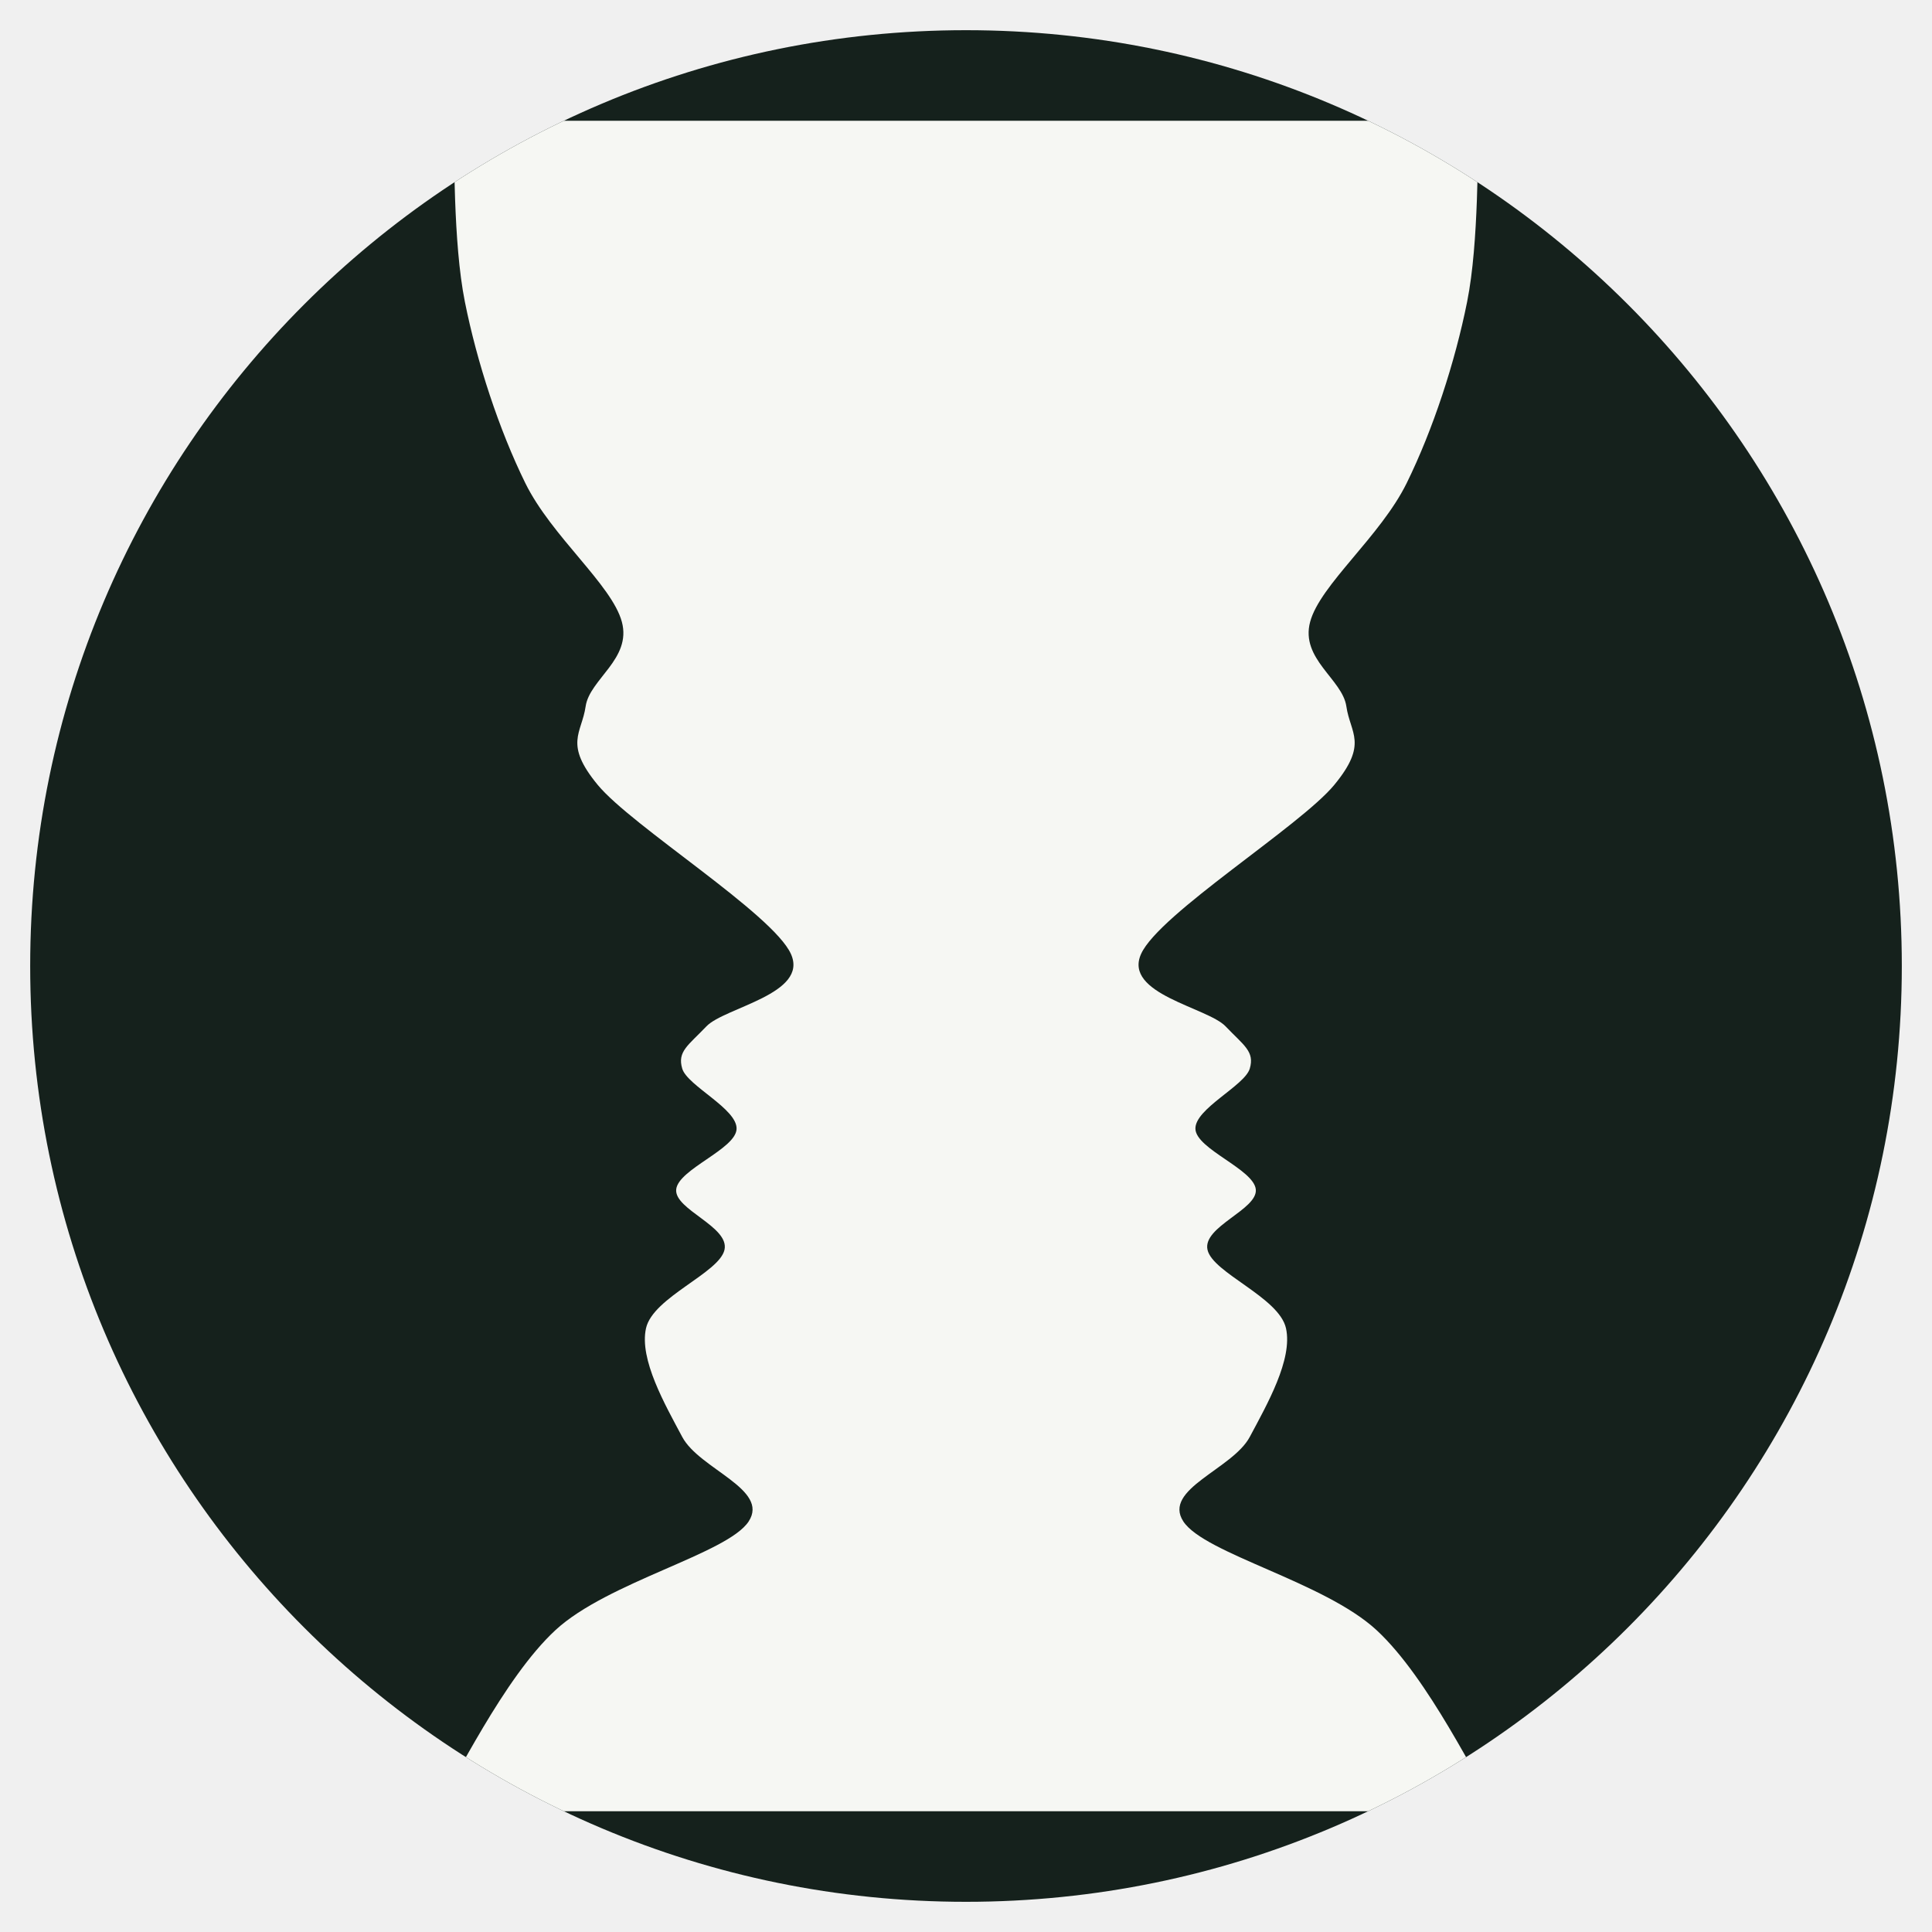
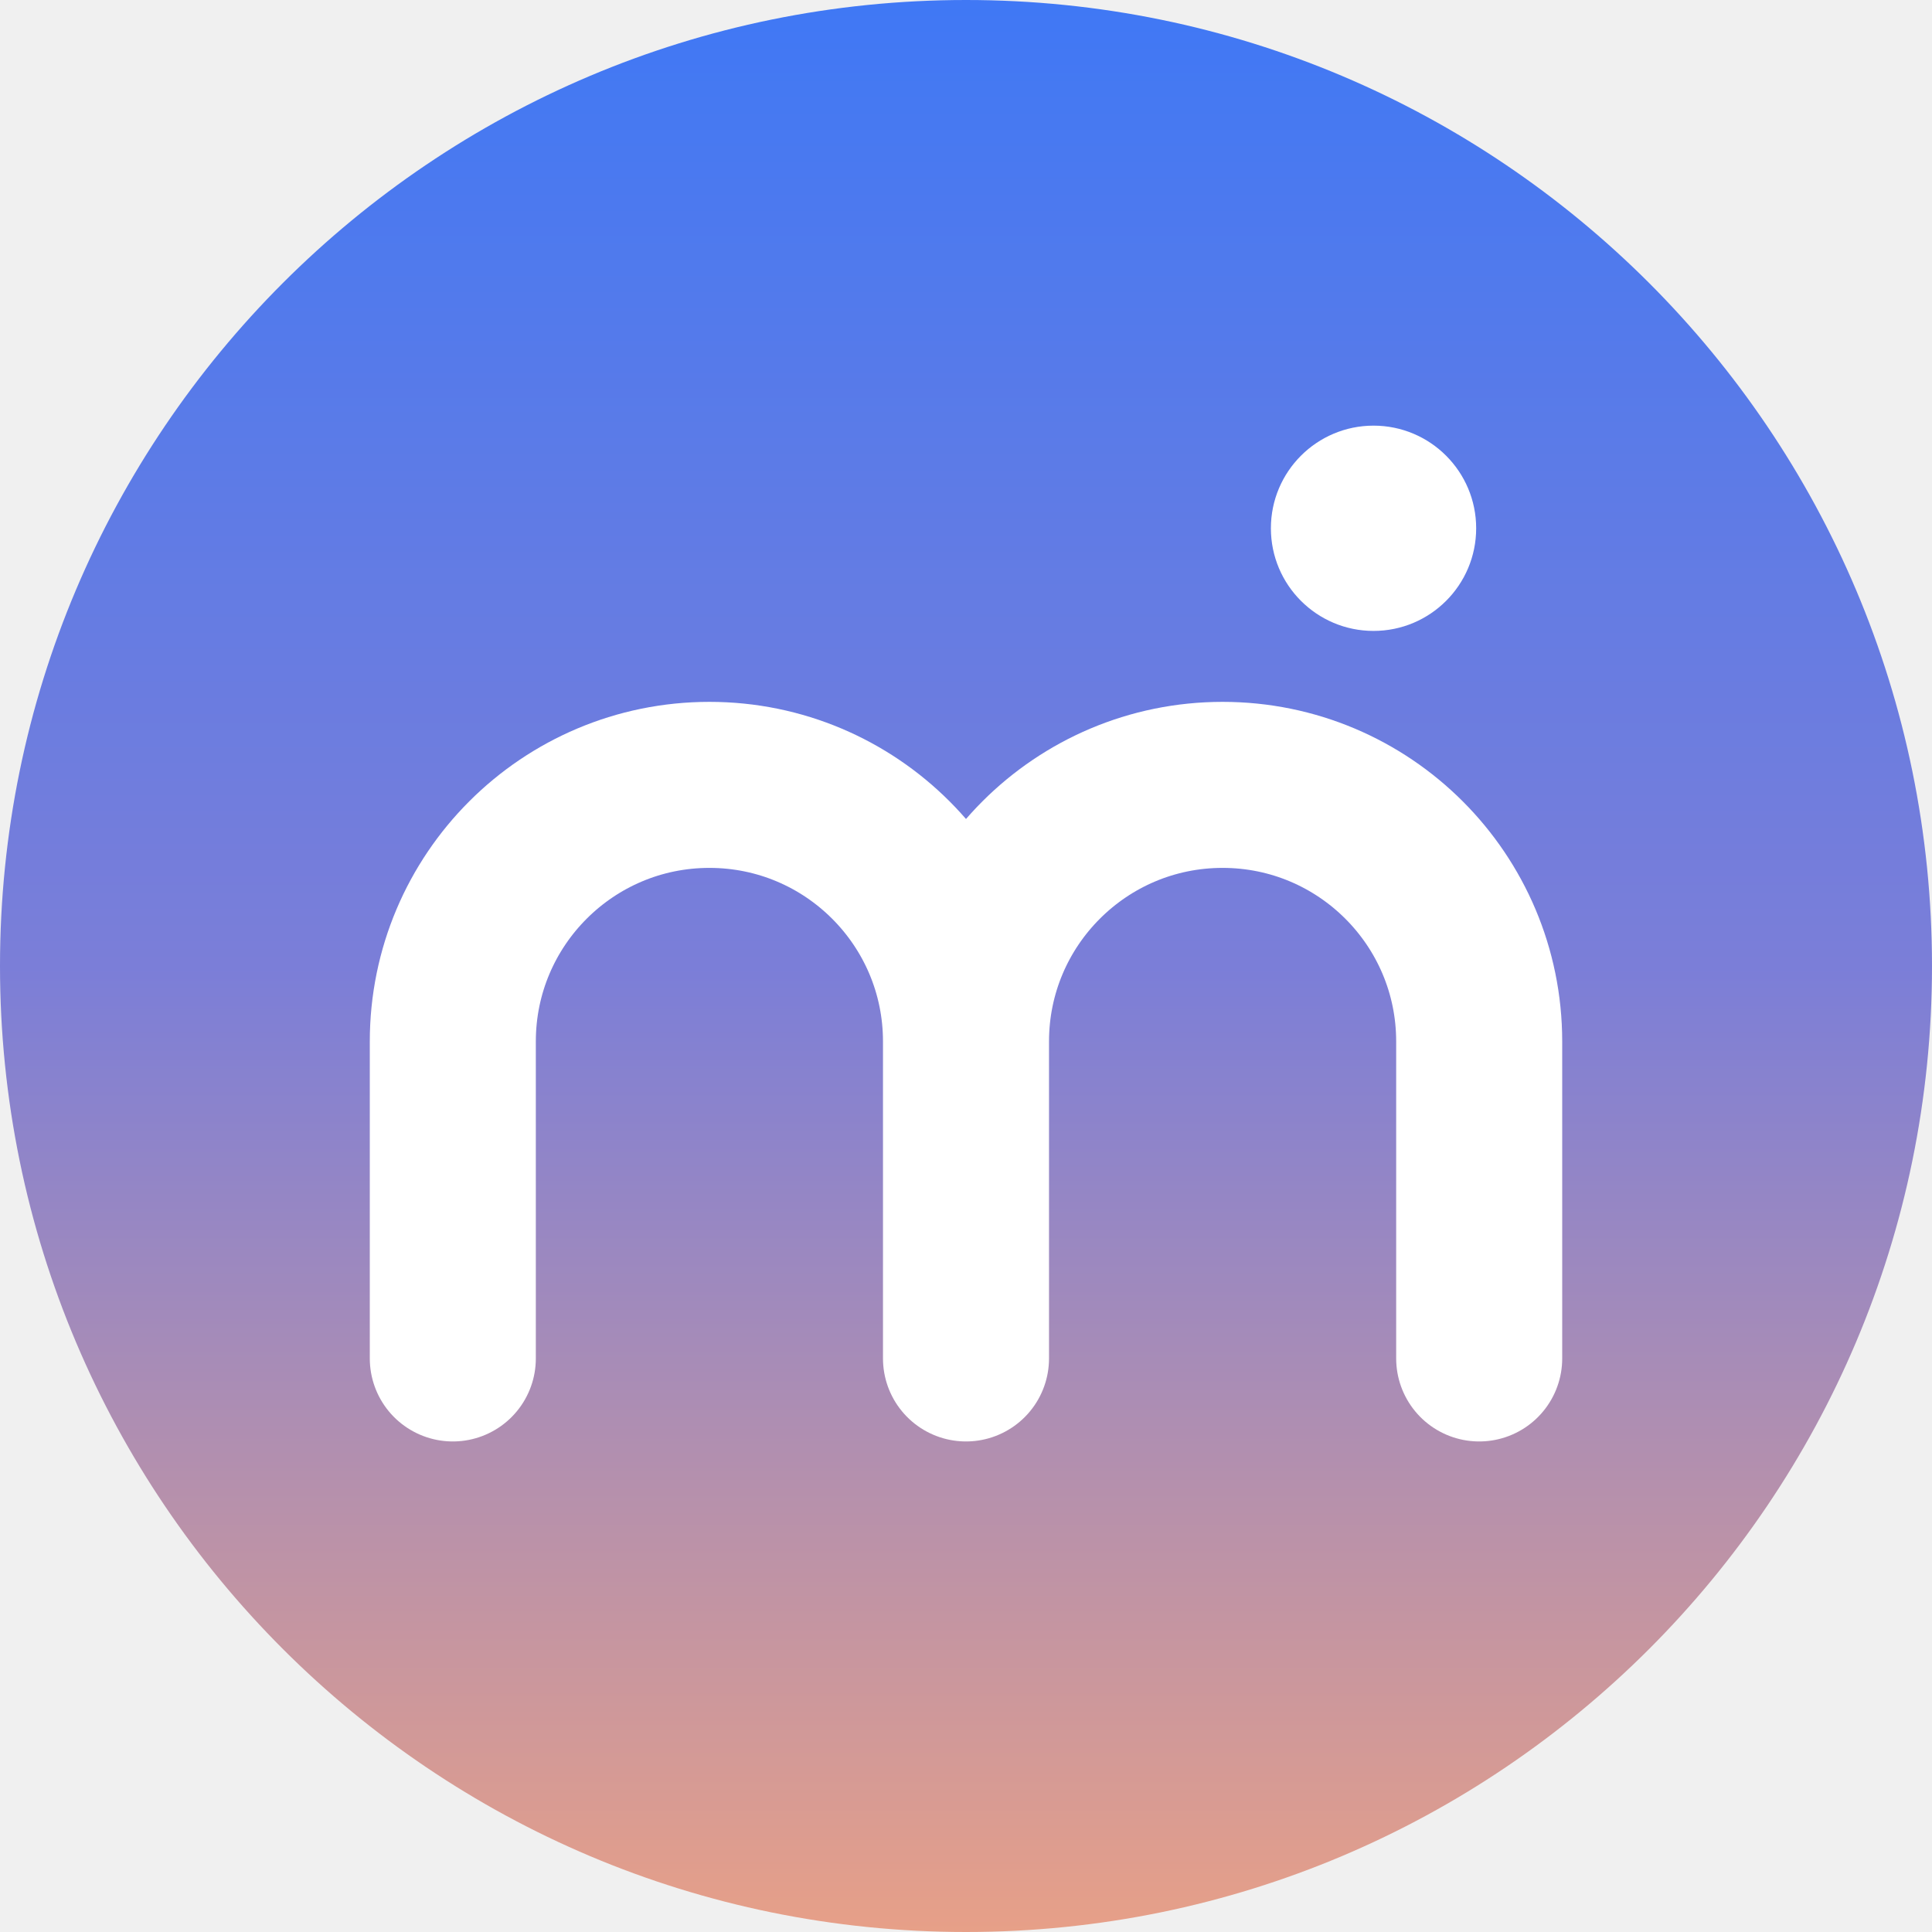
<svg xmlns="http://www.w3.org/2000/svg" viewBox="0 0 64 64">
-   <style>.f{fill:#15211c}.v{fill:#f6f7f3}@media (prefers-color-scheme:dark){.f{fill:#ececee}.v{fill:#0e0f11}}</style>
-   <clipPath id="c">
-     <circle cx="32" cy="32" r="31" />
-   </clipPath>
-   <g clip-path="url(#c)">
-     <rect class="f" width="64" height="64" />
-     <path class="v" d="M49 4C48.93 5 49 8 48.6 10C48.2 12 47.47 14.23 46.6 16C45.73 17.77 43.73 19.37 43.4 20.6C43.07 21.83 44.47 22.5 44.6 23.4C44.73 24.3 45.33 24.63 44.2 26C43.07 27.37 38.4 30.27 37.8 31.6C37.2 32.93 40 33.37 40.6 34C41.2 34.63 41.57 34.83 41.4 35.4C41.23 35.97 39.57 36.73 39.6 37.4C39.63 38.07 41.53 38.73 41.6 39.4C41.67 40.07 39.83 40.63 40 41.4C40.17 42.17 42.37 42.97 42.6 44C42.83 45.03 41.97 46.53 41.4 47.6C40.83 48.67 38.5 49.33 39.2 50.4C39.9 51.47 43.87 52.4 45.6 54C47.33 55.6 48.93 59 49.6 60L14.4 60C15.07 59 16.67 55.6 18.4 54C20.13 52.4 24.1 51.47 24.8 50.4C25.5 49.33 23.17 48.67 22.6 47.6C22.03 46.53 21.17 45.03 21.4 44C21.63 42.97 23.83 42.17 24 41.4C24.17 40.63 22.33 40.07 22.4 39.4C22.47 38.73 24.37 38.07 24.4 37.4C24.43 36.73 22.77 35.97 22.6 35.4C22.43 34.83 22.8 34.63 23.4 34C24 33.37 26.8 32.93 26.2 31.6C25.6 30.27 20.93 27.37 19.8 26C18.67 24.63 19.27 24.3 19.4 23.4C19.53 22.5 20.93 21.83 20.6 20.6C20.27 19.37 18.27 17.77 17.4 16C16.53 14.23 15.8 12 15.4 10C15 8 15.07 5 15 4Z" />
-   </g>
+   <defs>
+     <linearGradient id="g" x1="0" y1="0" x2="0" y2="1">
+       <stop offset="0" stop-color="#3f78f5" />
+       <stop offset=".5" stop-color="#7b7ed8" />
+       <stop offset="1" stop-color="#e8a087" />
+     </linearGradient>
+   </defs>
+   <circle cx="32" cy="32" r="32" fill="url(#g)" />
+   <path d="M15 45V34.5a8.5 8.5 0 0 1 17 0V45M32 34.5a8.5 8.5 0 0 1 17 0V45" fill="none" stroke="#fff" stroke-width="5.5" stroke-linecap="round" stroke-linejoin="round" />
+   <circle cx="45.5" cy="17.5" r="3.4" fill="#fff" />
</svg>
